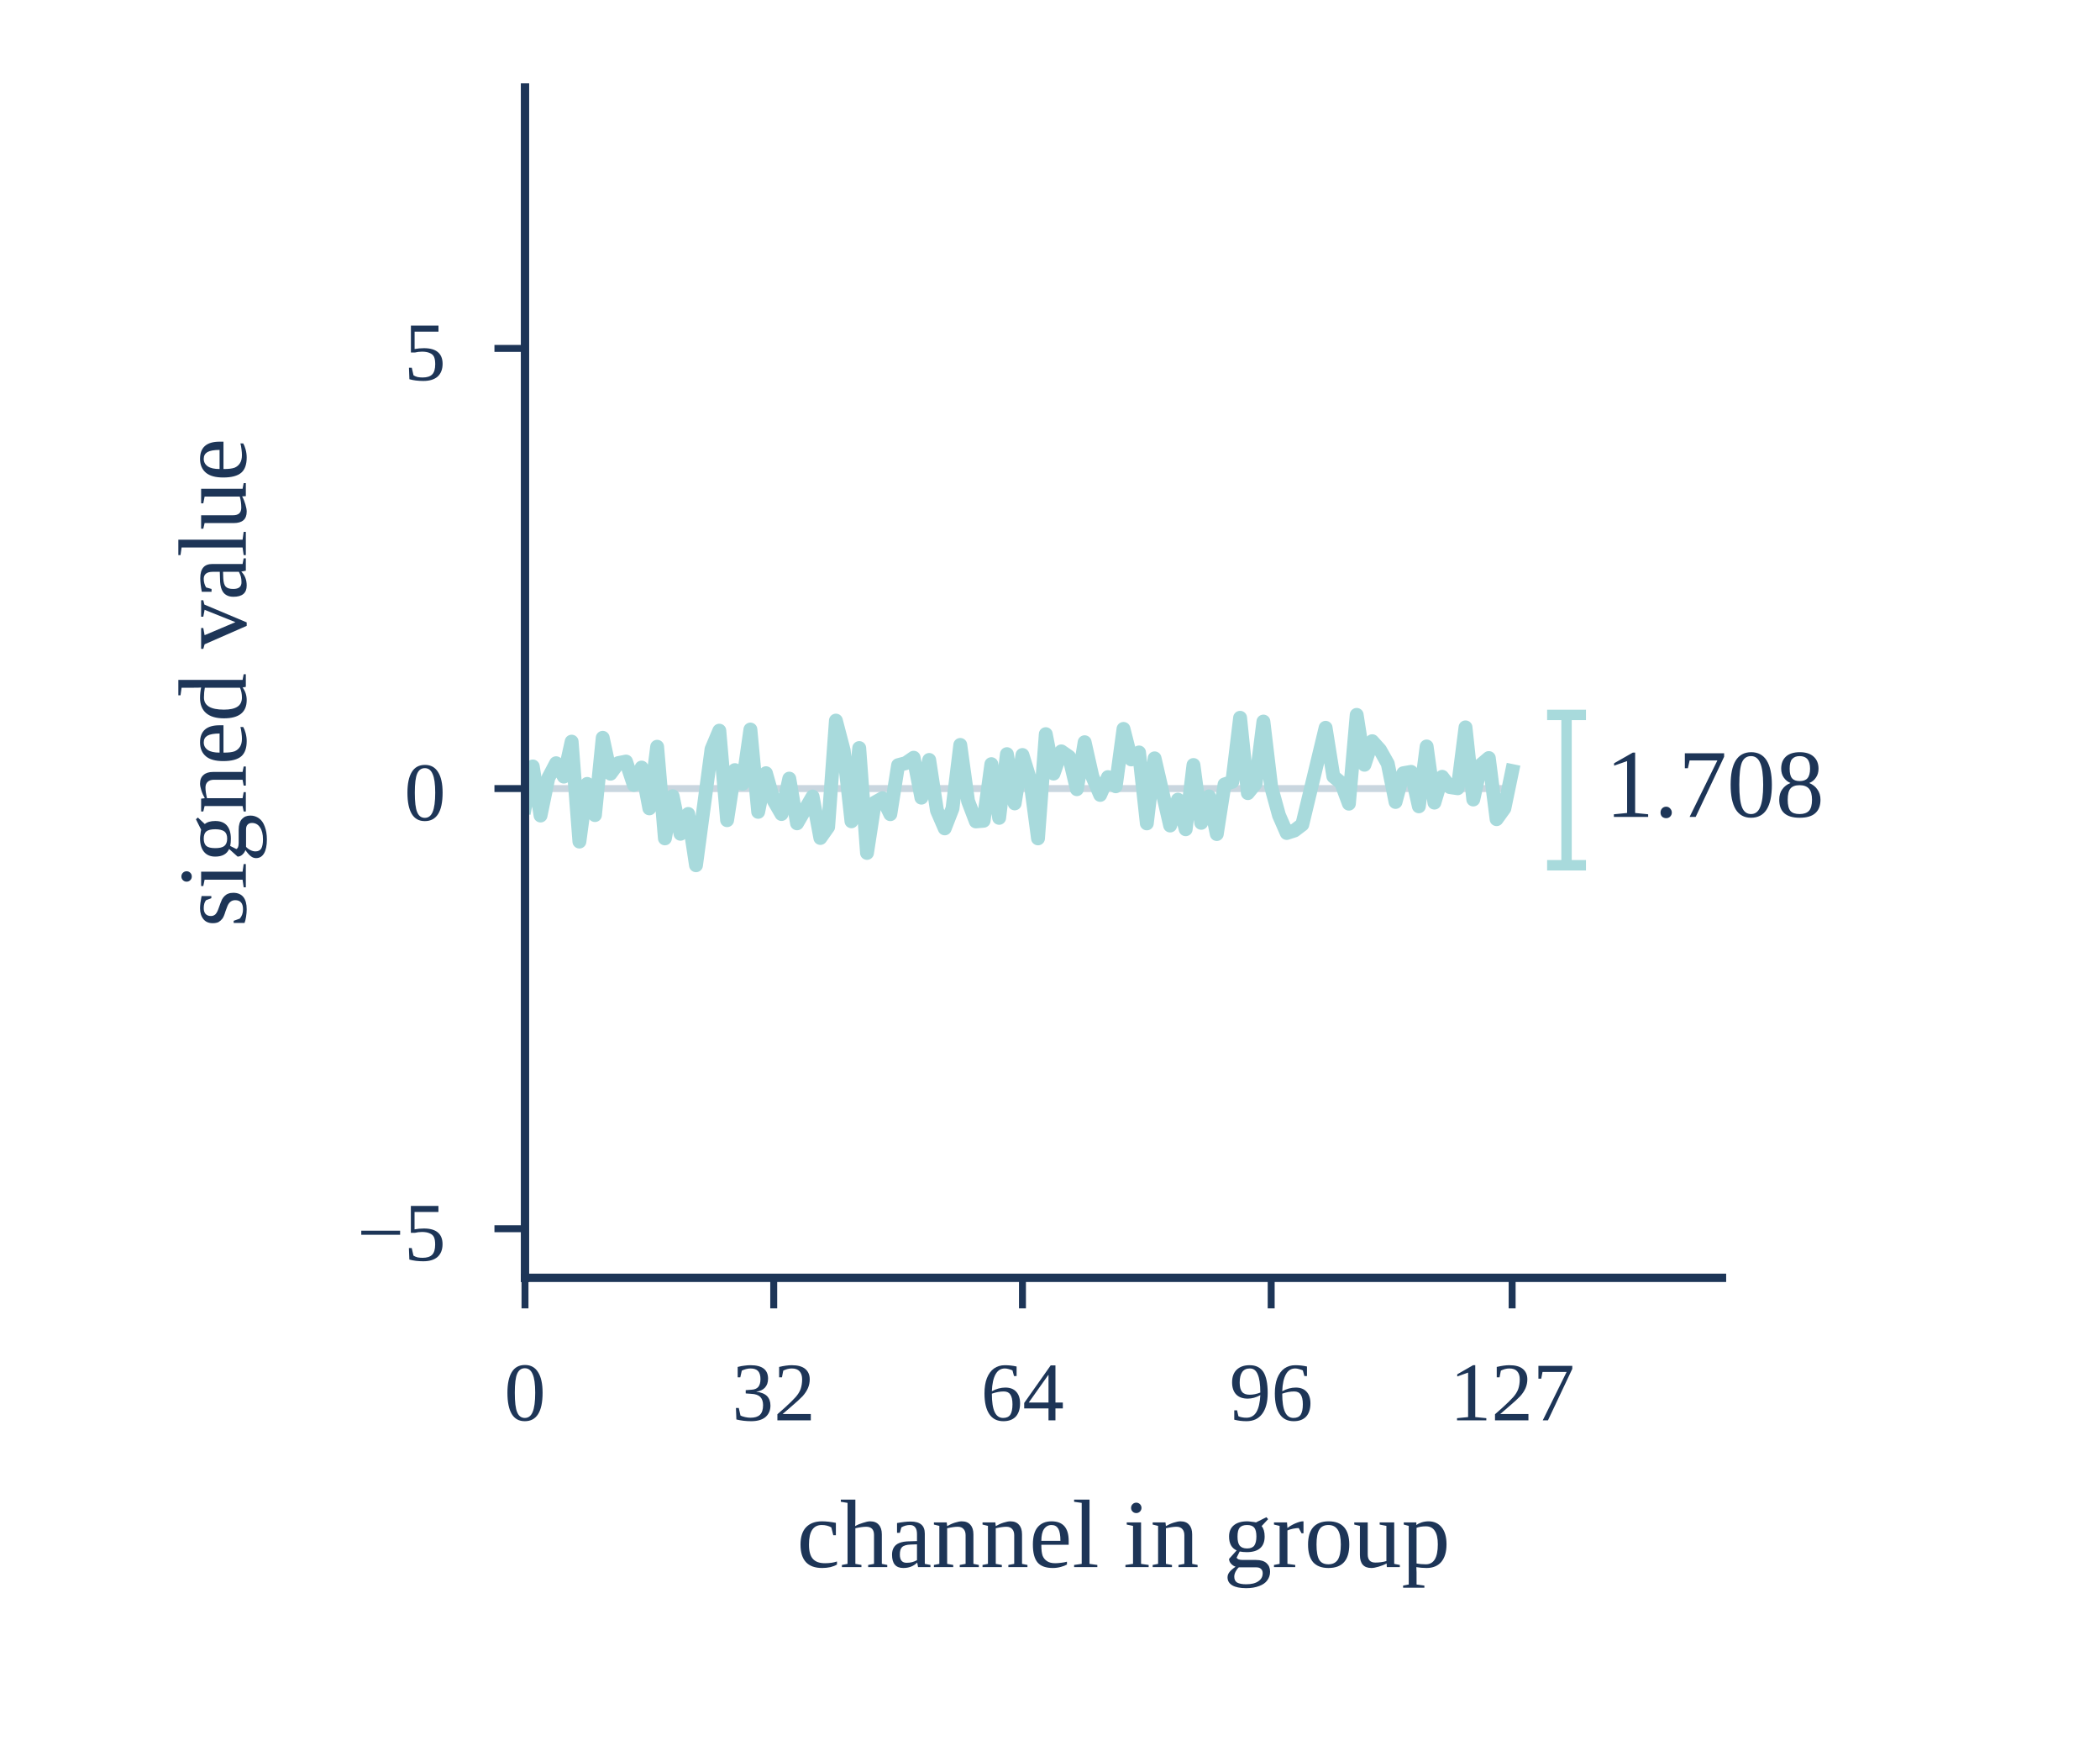
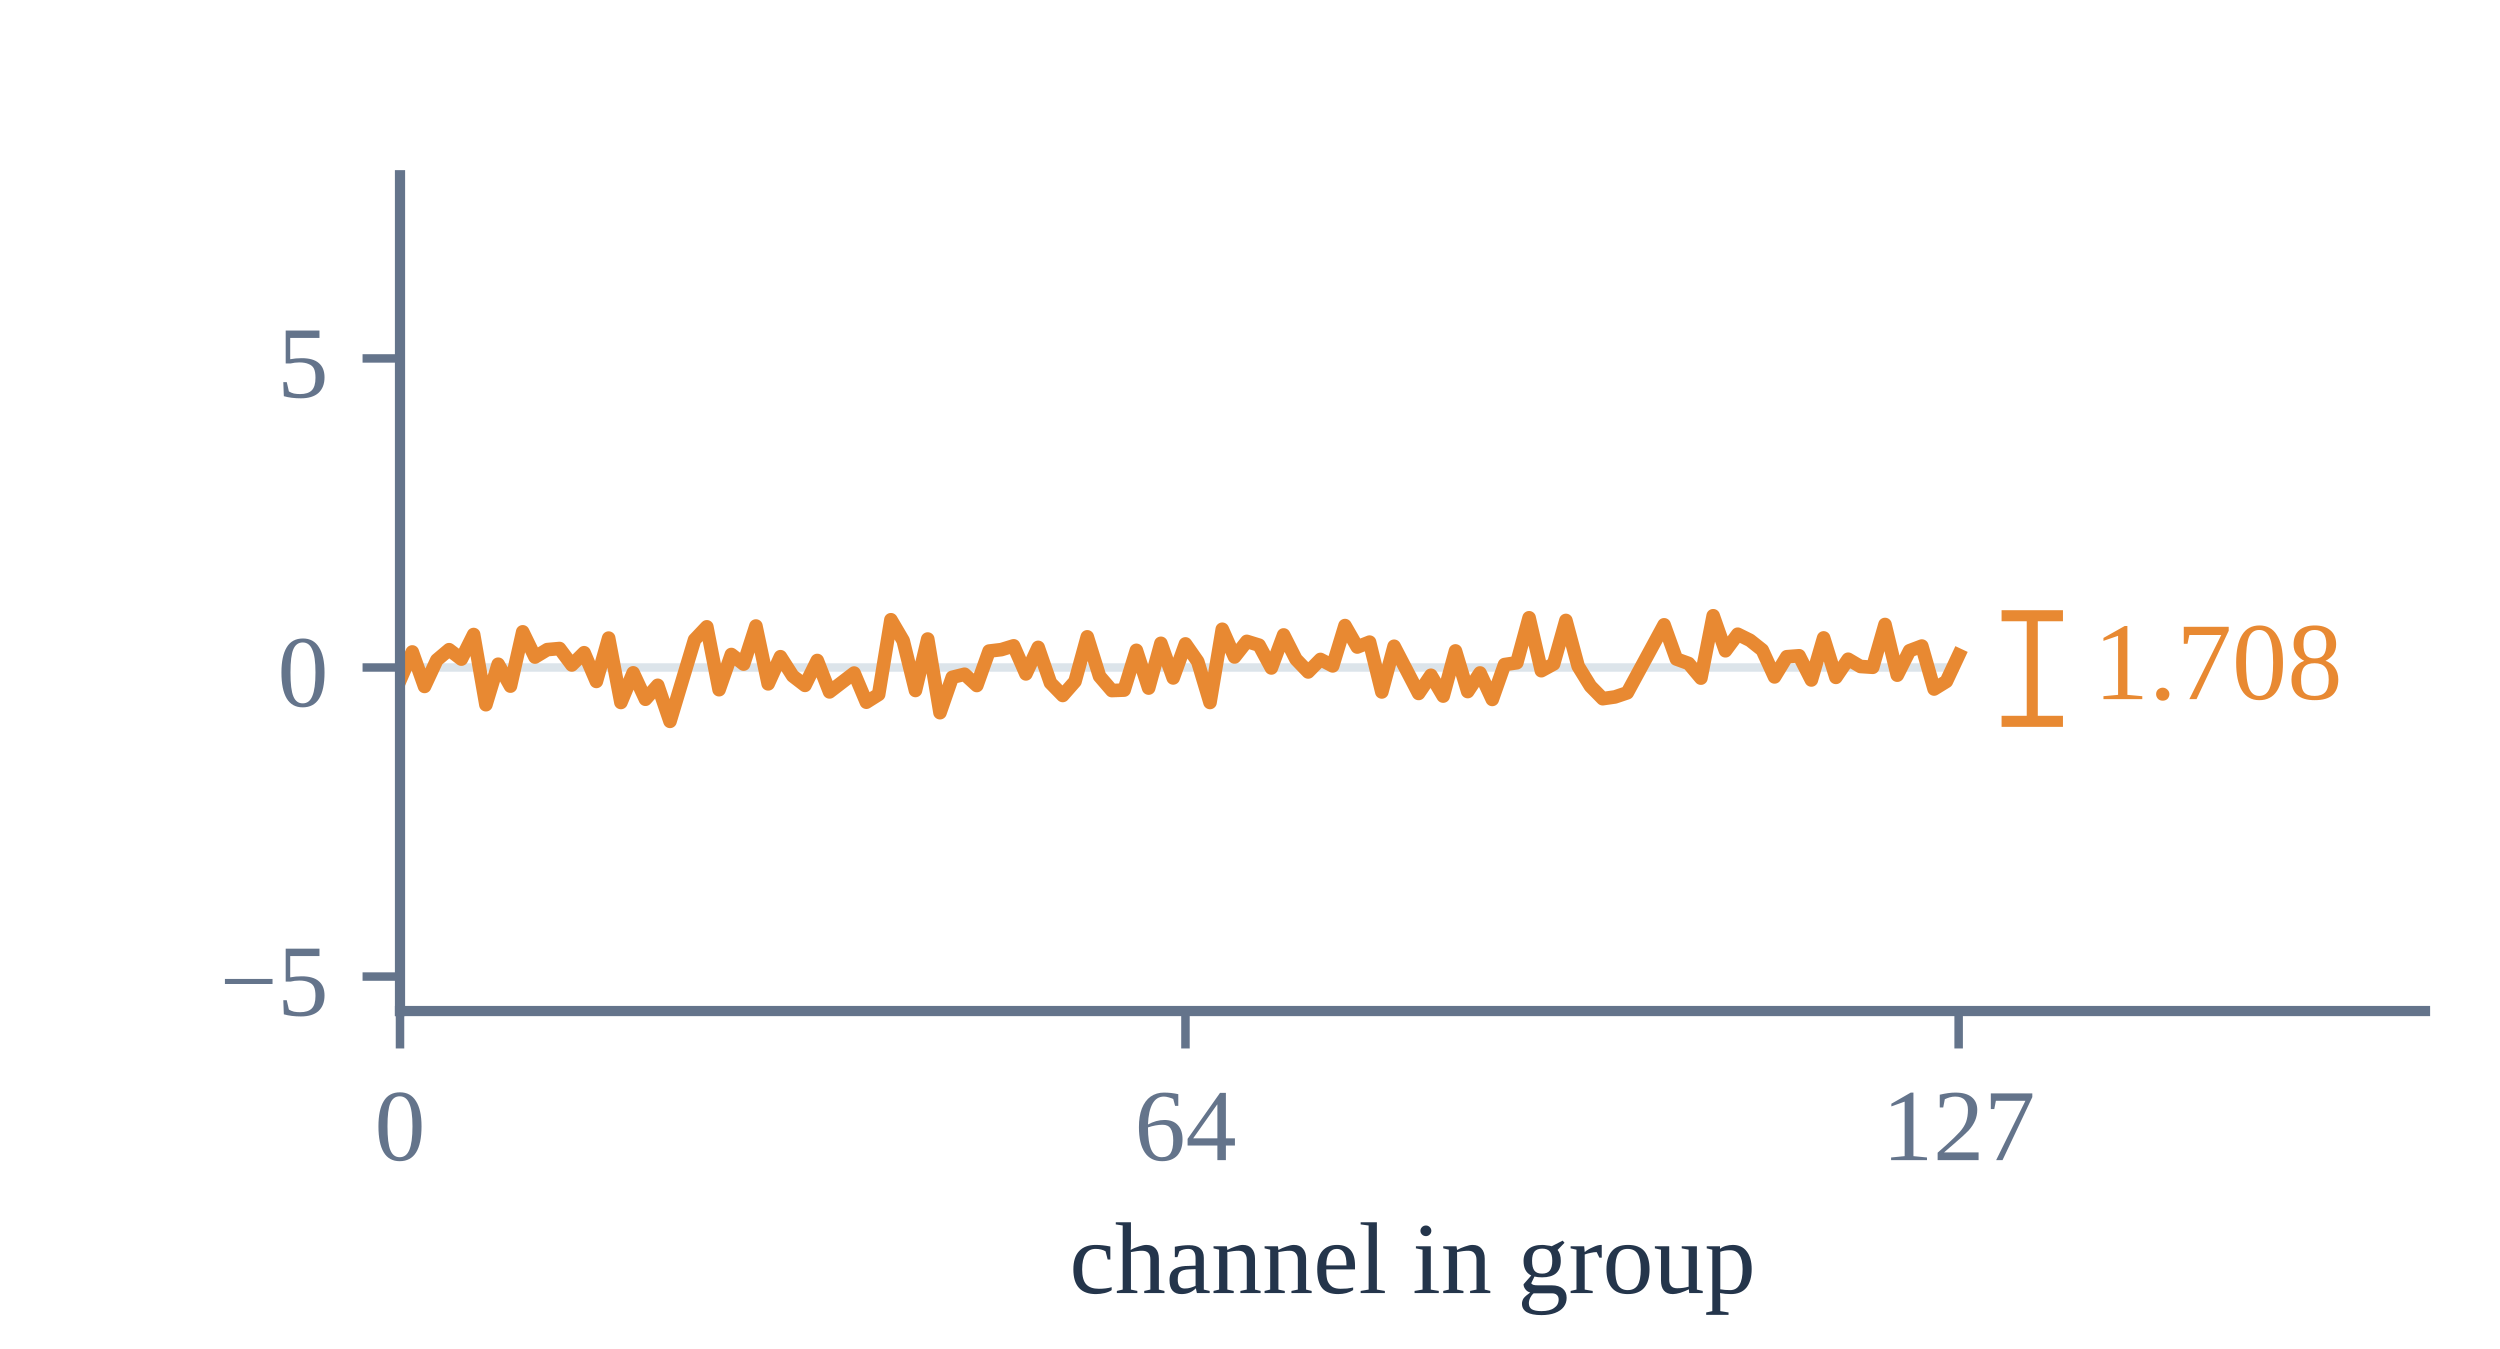
- <svg xmlns="http://www.w3.org/2000/svg" xmlns:xlink="http://www.w3.org/1999/xlink" width="151.2pt" height="126pt" viewBox="0 0 151.2 126" version="1.1">
+ <svg xmlns="http://www.w3.org/2000/svg" xmlns:xlink="http://www.w3.org/1999/xlink" width="146.88pt" height="79.2pt" viewBox="0 0 146.88 79.2" version="1.1">
  <defs>
    <style type="text/css">*{stroke-linejoin: round; stroke-linecap: butt}</style>
  </defs>
  <g id="figure_1">
    <g id="patch_1">
-       <path d="M 0 126 L 151.2 126 L 151.2 0 L 0 0 L 0 126 z " style="fill: none" />
+       <path d="M 0 79.2 L 146.88 79.2 L 146.88 0 L 0 0 L 0 79.2 z " style="fill: none" />
    </g>
    <g id="axes_1">
      <g id="patch_2">
-         <path d="M 37.8 91.98 L 123.984 91.98 L 123.984 6.3 L 37.8 6.3 L 37.8 91.98 z " style="fill: none" />
+         <path d="M 23.501 59.4 L 142.474 59.4 L 142.474 10.296 L 23.501 10.296 L 23.501 59.4 z " style="fill: none" />
      </g>
      <g id="LineCollection_1">
-         <path d="M 37.8 56.764 L 108.874 56.764 " clip-path="url(#pdaccec084b)" style="fill: none; stroke: #c9d6df; stroke-width: 0.5" />
+         <path d="M 23.501 39.217 L 115.074 39.217 " clip-path="url(#p41978c2687)" style="fill: none; stroke: #dce4ea; stroke-width: 0.5" />
      </g>
      <g id="matplotlib.axis_1">
        <g id="xtick_1">
          <g id="line2d_1">
            <defs>
-               <path id="m58f89f0017" d="M 0 0 L 0 2.2 " style="stroke: #1d3557; stroke-width: 0.5" />
+               <path id="m9d0b8381c2" d="M 0 0 L 0 2.2 " style="stroke: #64748b; stroke-width: 0.5" />
            </defs>
            <g>
-               <use xlink:href="#m58f89f0017" x="37.8" y="91.98" style="fill: #1d3557; stroke: #1d3557; stroke-width: 0.5" />
+               <use xlink:href="#m9d0b8381c2" x="23.501" y="59.4" style="fill: #64748b; stroke: #64748b; stroke-width: 0.5" />
            </g>
          </g>
          <g id="text_1">
-             <text style="font-size: 6px; font-family: 'Times New Roman', 'Liberation Serif', 'DejaVu Serif', serif; text-anchor: middle; fill: #1d3557" x="37.8" y="102.239" transform="rotate(-0 37.8 102.2391)">0</text>
+             <text style="font-size: 6px; font-family: 'Times New Roman', 'Liberation Serif', 'DejaVu Serif', serif; text-anchor: middle; fill: #64748b" x="23.501" y="68.159" transform="rotate(-0 23.5008 68.15906)">0</text>
          </g>
        </g>
        <g id="xtick_2">
          <g id="line2d_2">
            <g>
-               <use xlink:href="#m58f89f0017" x="55.708" y="91.98" style="fill: #1d3557; stroke: #1d3557; stroke-width: 0.5" />
+               <use xlink:href="#m9d0b8381c2" x="69.648" y="59.4" style="fill: #64748b; stroke: #64748b; stroke-width: 0.5" />
            </g>
          </g>
          <g id="text_2">
-             <text style="font-size: 6px; font-family: 'Times New Roman', 'Liberation Serif', 'DejaVu Serif', serif; text-anchor: middle; fill: #1d3557" x="55.708" y="102.239" transform="rotate(-0 55.70836 102.2391)">32</text>
+             <text style="font-size: 6px; font-family: 'Times New Roman', 'Liberation Serif', 'DejaVu Serif', serif; text-anchor: middle; fill: #64748b" x="69.648" y="68.159" transform="rotate(-0 69.64782 68.15906)">64</text>
          </g>
        </g>
        <g id="xtick_3">
          <g id="line2d_3">
            <g>
-               <use xlink:href="#m58f89f0017" x="73.617" y="91.98" style="fill: #1d3557; stroke: #1d3557; stroke-width: 0.5" />
+               <use xlink:href="#m9d0b8381c2" x="115.074" y="59.4" style="fill: #64748b; stroke: #64748b; stroke-width: 0.5" />
            </g>
          </g>
          <g id="text_3">
-             <text style="font-size: 6px; font-family: 'Times New Roman', 'Liberation Serif', 'DejaVu Serif', serif; text-anchor: middle; fill: #1d3557" x="73.617" y="102.239" transform="rotate(-0 73.61673 102.2391)">64</text>
+             <text style="font-size: 6px; font-family: 'Times New Roman', 'Liberation Serif', 'DejaVu Serif', serif; text-anchor: middle; fill: #64748b" x="115.074" y="68.159" transform="rotate(-0 115.0738 68.15906)">127</text>
          </g>
        </g>
-         <g id="xtick_4">
-           <g id="line2d_4">
-             <g>
-               <use xlink:href="#m58f89f0017" x="91.525" y="91.98" style="fill: #1d3557; stroke: #1d3557; stroke-width: 0.5" />
-             </g>
-           </g>
-           <g id="text_4">
-             <text style="font-size: 6px; font-family: 'Times New Roman', 'Liberation Serif', 'DejaVu Serif', serif; text-anchor: middle; fill: #1d3557" x="91.525" y="102.239" transform="rotate(-0 91.52509 102.2391)">96</text>
-           </g>
-         </g>
-         <g id="xtick_5">
-           <g id="line2d_5">
-             <g>
-               <use xlink:href="#m58f89f0017" x="108.874" y="91.98" style="fill: #1d3557; stroke: #1d3557; stroke-width: 0.5" />
-             </g>
-           </g>
-           <g id="text_5">
-             <text style="font-size: 6px; font-family: 'Times New Roman', 'Liberation Serif', 'DejaVu Serif', serif; text-anchor: middle; fill: #1d3557" x="108.874" y="102.239" transform="rotate(-0 108.8738 102.2391)">127</text>
-           </g>
-         </g>
-         <g id="text_6">
-           <text style="font-size: 7px; font-family: 'Times New Roman', 'Liberation Serif', 'DejaVu Serif', serif; text-anchor: middle; fill: #1d3557" x="80.892" y="112.806" transform="rotate(-0 80.892 112.8058)">channel in group</text>
+         <g id="text_4">
+           <text style="font-size: 6px; font-family: 'Times New Roman', 'Liberation Serif', 'DejaVu Serif', serif; text-anchor: middle; fill: #24354b" x="82.987" y="75.966" transform="rotate(-0 82.9872 75.96594)">channel in group</text>
        </g>
      </g>
      <g id="matplotlib.axis_2">
        <g id="ytick_1">
-           <g id="line2d_6">
+           <g id="line2d_4">
            <defs>
-               <path id="md9ccb43786" d="M 0 0 L -2.2 0 " style="stroke: #1d3557; stroke-width: 0.5" />
+               <path id="mab46fd2fad" d="M 0 0 L -2.2 0 " style="stroke: #64748b; stroke-width: 0.5" />
            </defs>
            <g>
-               <use xlink:href="#md9ccb43786" x="37.8" y="88.447" style="fill: #1d3557; stroke: #1d3557; stroke-width: 0.5" />
+               <use xlink:href="#mab46fd2fad" x="23.501" y="57.375" style="fill: #64748b; stroke: #64748b; stroke-width: 0.5" />
+             </g>
+           </g>
+           <g id="text_5">
+             <text style="font-size: 6px; font-family: 'Times New Roman', 'Liberation Serif', 'DejaVu Serif', serif; text-anchor: end; fill: #64748b" x="19.301" y="59.655" transform="rotate(-0 19.3008 59.6549)">−5</text>
+           </g>
+         </g>
+         <g id="ytick_2">
+           <g id="line2d_5">
+             <g>
+               <use xlink:href="#mab46fd2fad" x="23.501" y="39.217" style="fill: #64748b; stroke: #64748b; stroke-width: 0.5" />
+             </g>
+           </g>
+           <g id="text_6">
+             <text style="font-size: 6px; font-family: 'Times New Roman', 'Liberation Serif', 'DejaVu Serif', serif; text-anchor: end; fill: #64748b" x="19.301" y="41.497" transform="rotate(-0 19.3008 41.49682)">0</text>
+           </g>
+         </g>
+         <g id="ytick_3">
+           <g id="line2d_6">
+             <g>
+               <use xlink:href="#mab46fd2fad" x="23.501" y="21.059" style="fill: #64748b; stroke: #64748b; stroke-width: 0.5" />
            </g>
          </g>
          <g id="text_7">
-             <text style="font-size: 6px; font-family: 'Times New Roman', 'Liberation Serif', 'DejaVu Serif', serif; text-anchor: end; fill: #1d3557" x="32.1" y="90.727" transform="rotate(-0 32.1 90.72683)">−5</text>
+             <text style="font-size: 6px; font-family: 'Times New Roman', 'Liberation Serif', 'DejaVu Serif', serif; text-anchor: end; fill: #64748b" x="19.301" y="23.339" transform="rotate(-0 19.3008 23.33874)">5</text>
          </g>
        </g>
-         <g id="ytick_2">
-           <g id="line2d_7">
-             <g>
-               <use xlink:href="#md9ccb43786" x="37.8" y="56.764" style="fill: #1d3557; stroke: #1d3557; stroke-width: 0.5" />
-             </g>
-           </g>
-           <g id="text_8">
-             <text style="font-size: 6px; font-family: 'Times New Roman', 'Liberation Serif', 'DejaVu Serif', serif; text-anchor: end; fill: #1d3557" x="32.1" y="59.043" transform="rotate(-0 32.1 59.04336)">0</text>
-           </g>
-         </g>
-         <g id="ytick_3">
-           <g id="line2d_8">
-             <g>
-               <use xlink:href="#md9ccb43786" x="37.8" y="25.08" style="fill: #1d3557; stroke: #1d3557; stroke-width: 0.5" />
-             </g>
-           </g>
-           <g id="text_9">
-             <text style="font-size: 6px; font-family: 'Times New Roman', 'Liberation Serif', 'DejaVu Serif', serif; text-anchor: end; fill: #1d3557" x="32.1" y="27.36" transform="rotate(-0 32.1 27.3599)">5</text>
-           </g>
-         </g>
-         <g id="text_10">
-           <text style="font-size: 7px; font-family: 'Times New Roman', 'Liberation Serif', 'DejaVu Serif', serif; text-anchor: middle; fill: #1d3557" x="17.699" y="49.14" transform="rotate(-90 17.69937 49.14)">signed value</text>
-         </g>
      </g>
-       <g id="line2d_9">
-         <path d="M 37.8 58.07 L 38.36 55.171 L 38.919 58.703 L 39.479 55.999 L 40.039 54.938 L 40.598 55.902 L 41.158 53.385 L 41.717 60.577 L 42.277 56.428 L 42.837 58.671 L 43.396 53.108 L 43.956 55.693 L 44.516 54.93 L 45.075 54.819 L 45.635 56.501 L 46.195 55.251 L 46.754 58.188 L 47.314 53.752 L 47.873 60.348 L 48.433 57.313 L 48.993 60.017 L 49.552 58.59 L 50.112 62.282 L 51.231 53.922 L 51.791 52.595 L 52.351 59.038 L 52.91 55.433 L 53.47 56.413 L 54.029 52.513 L 54.589 58.438 L 55.149 55.657 L 55.708 57.627 L 56.268 58.596 L 56.828 56.046 L 57.387 59.264 L 58.507 57.334 L 59.066 60.319 L 59.626 59.527 L 60.185 51.87 L 60.745 54.011 L 61.305 59.118 L 61.864 53.846 L 62.424 61.395 L 62.984 57.768 L 63.543 57.455 L 64.103 58.607 L 64.663 55.08 L 65.222 54.93 L 65.782 54.542 L 66.341 57.418 L 66.901 54.702 L 67.461 58.339 L 68.02 59.628 L 68.58 58.196 L 69.14 53.621 L 69.699 57.659 L 70.259 59.126 L 70.819 59.079 L 71.378 55.005 L 71.938 58.871 L 72.497 54.285 L 73.057 57.831 L 73.617 54.346 L 74.176 56.149 L 74.736 60.348 L 75.296 52.845 L 75.855 55.684 L 76.415 54.086 L 76.975 54.474 L 77.534 56.808 L 78.094 53.427 L 78.653 55.908 L 79.213 57.219 L 79.773 55.938 L 80.332 56.598 L 80.892 52.468 L 81.452 54.665 L 82.011 54.163 L 82.571 59.269 L 83.131 54.587 L 84.25 59.422 L 84.809 57.561 L 85.369 59.691 L 85.929 55.066 L 86.488 59.229 L 87.048 57.323 L 87.608 60.036 L 88.167 56.464 L 88.727 56.275 L 89.287 51.667 L 89.846 57.091 L 90.406 56.4 L 90.965 51.94 L 91.525 56.639 L 92.085 58.68 L 92.644 59.96 L 93.204 59.779 L 93.764 59.354 L 95.443 52.388 L 96.002 55.892 L 96.562 56.35 L 97.121 57.85 L 97.681 51.459 L 98.241 55.048 L 98.8 53.353 L 99.36 53.975 L 99.92 54.972 L 100.479 57.727 L 101.039 55.658 L 101.599 55.561 L 102.158 58.041 L 102.718 53.732 L 103.277 57.774 L 103.837 55.916 L 104.397 56.659 L 104.956 56.74 L 105.516 52.357 L 106.076 57.549 L 106.635 55.044 L 107.195 54.566 L 107.755 58.966 L 108.314 58.191 L 108.874 55.502 L 108.874 55.502 " clip-path="url(#pdaccec084b)" style="fill: none; stroke: #a8dadc; stroke-linecap: square" />
+       <g id="line2d_7">
+         <path d="M 23.501 39.966 L 24.222 38.304 L 24.943 40.329 L 25.664 38.779 L 26.385 38.171 L 27.106 38.723 L 27.827 37.281 L 28.548 41.403 L 29.269 39.025 L 29.99 40.31 L 30.711 37.122 L 31.432 38.604 L 32.153 38.166 L 32.874 38.102 L 33.595 39.067 L 34.317 38.35 L 35.038 40.034 L 35.759 37.491 L 36.48 41.271 L 37.201 39.532 L 37.922 41.082 L 38.643 40.264 L 39.364 42.38 L 40.806 37.589 L 41.527 36.828 L 42.248 40.521 L 42.969 38.454 L 43.69 39.016 L 44.411 36.781 L 45.132 40.177 L 45.853 38.583 L 46.574 39.712 L 47.295 40.267 L 48.016 38.806 L 48.737 40.65 L 50.18 39.544 L 50.901 41.255 L 51.622 40.801 L 52.343 36.412 L 53.064 37.64 L 53.785 40.566 L 54.506 37.545 L 55.227 41.871 L 55.948 39.793 L 56.669 39.613 L 57.39 40.274 L 58.111 38.252 L 58.832 38.166 L 59.553 37.944 L 60.274 39.592 L 60.995 38.036 L 61.716 40.12 L 62.437 40.859 L 63.158 40.038 L 63.879 37.416 L 64.6 39.731 L 65.322 40.571 L 66.043 40.544 L 66.764 38.209 L 67.485 40.425 L 68.206 37.797 L 68.927 39.829 L 69.648 37.832 L 70.369 38.865 L 71.09 41.271 L 71.811 36.971 L 72.532 38.599 L 73.253 37.682 L 73.974 37.905 L 74.695 39.243 L 75.416 37.305 L 76.137 38.727 L 76.858 39.478 L 77.579 38.744 L 78.3 39.122 L 79.021 36.755 L 79.742 38.014 L 80.464 37.727 L 81.185 40.653 L 81.906 37.97 L 83.348 40.741 L 84.069 39.674 L 84.79 40.895 L 85.511 38.244 L 86.232 40.63 L 86.953 39.538 L 87.674 41.092 L 88.395 39.045 L 89.116 38.937 L 89.837 36.296 L 90.558 39.405 L 91.279 39.009 L 92 36.453 L 92.721 39.145 L 93.442 40.315 L 94.163 41.049 L 94.884 40.946 L 95.606 40.702 L 97.769 36.71 L 98.49 38.718 L 99.211 38.98 L 99.932 39.84 L 100.653 36.177 L 101.374 38.234 L 102.095 37.262 L 102.816 37.619 L 103.537 38.191 L 104.258 39.769 L 104.979 38.584 L 105.7 38.528 L 106.421 39.949 L 107.142 37.48 L 107.863 39.796 L 108.584 38.732 L 109.305 39.157 L 110.026 39.204 L 110.748 36.691 L 111.469 39.667 L 112.19 38.231 L 112.911 37.958 L 113.632 40.48 L 114.353 40.035 L 115.074 38.494 L 115.074 38.494 " clip-path="url(#p41978c2687)" style="fill: none; stroke: #e88932; stroke-width: 0.8; stroke-linecap: square" />
      </g>
      <g id="LineCollection_2">
-         <path d="M 112.791 62.282 L 112.791 51.459 " clip-path="url(#pdaccec084b)" style="fill: none; stroke: #a8dadc; stroke-width: 0.75" />
+         <path d="M 119.4 42.38 L 119.4 36.177 " clip-path="url(#p41978c2687)" style="fill: none; stroke: #e88932; stroke-width: 0.65" />
      </g>
      <g id="LineCollection_3">
-         <path d="M 111.392 62.282 L 114.19 62.282 " clip-path="url(#pdaccec084b)" style="fill: none; stroke: #a8dadc; stroke-width: 0.75" />
-         <path d="M 111.392 51.459 L 114.19 51.459 " clip-path="url(#pdaccec084b)" style="fill: none; stroke: #a8dadc; stroke-width: 0.75" />
+         <path d="M 117.597 42.38 L 121.203 42.38 " clip-path="url(#p41978c2687)" style="fill: none; stroke: #e88932; stroke-width: 0.65" />
+         <path d="M 117.597 36.177 L 121.203 36.177 " clip-path="url(#p41978c2687)" style="fill: none; stroke: #e88932; stroke-width: 0.65" />
      </g>
      <g id="patch_3">
-         <path d="M 37.8 91.98 L 37.8 6.3 " style="fill: none; stroke: #1d3557; stroke-width: 0.6; stroke-linejoin: miter; stroke-linecap: square" />
+         <path d="M 23.501 59.4 L 23.501 10.296 " style="fill: none; stroke: #64748b; stroke-width: 0.6; stroke-linejoin: miter; stroke-linecap: square" />
      </g>
      <g id="patch_4">
-         <path d="M 37.8 91.98 L 123.984 91.98 " style="fill: none; stroke: #1d3557; stroke-width: 0.6; stroke-linejoin: miter; stroke-linecap: square" />
+         <path d="M 23.501 59.4 L 142.474 59.4 " style="fill: none; stroke: #64748b; stroke-width: 0.6; stroke-linejoin: miter; stroke-linecap: square" />
      </g>
-       <g id="text_11">
-         <text style="font-size: 7px; font-family: 'Times New Roman', 'Liberation Serif', 'DejaVu Serif', serif; text-anchor: start; fill: #1d3557" x="115.589" y="58.802" transform="rotate(-0 115.5895 58.80207)">1.708</text>
+       <g id="text_8">
+         <text style="font-size: 6.5px; font-family: 'Times New Roman', 'Liberation Serif', 'DejaVu Serif', serif; text-anchor: start; fill: #e88932" x="123.005" y="41.072" transform="rotate(-0 123.0053 41.07202)">1.708</text>
      </g>
    </g>
  </g>
  <defs>
-     <clipPath id="pdaccec084b">
-       <rect x="37.8" y="6.3" width="86.184" height="85.68" />
+     <clipPath id="p41978c2687">
+       <rect x="23.501" y="10.296" width="118.973" height="49.104" />
    </clipPath>
  </defs>
</svg>
